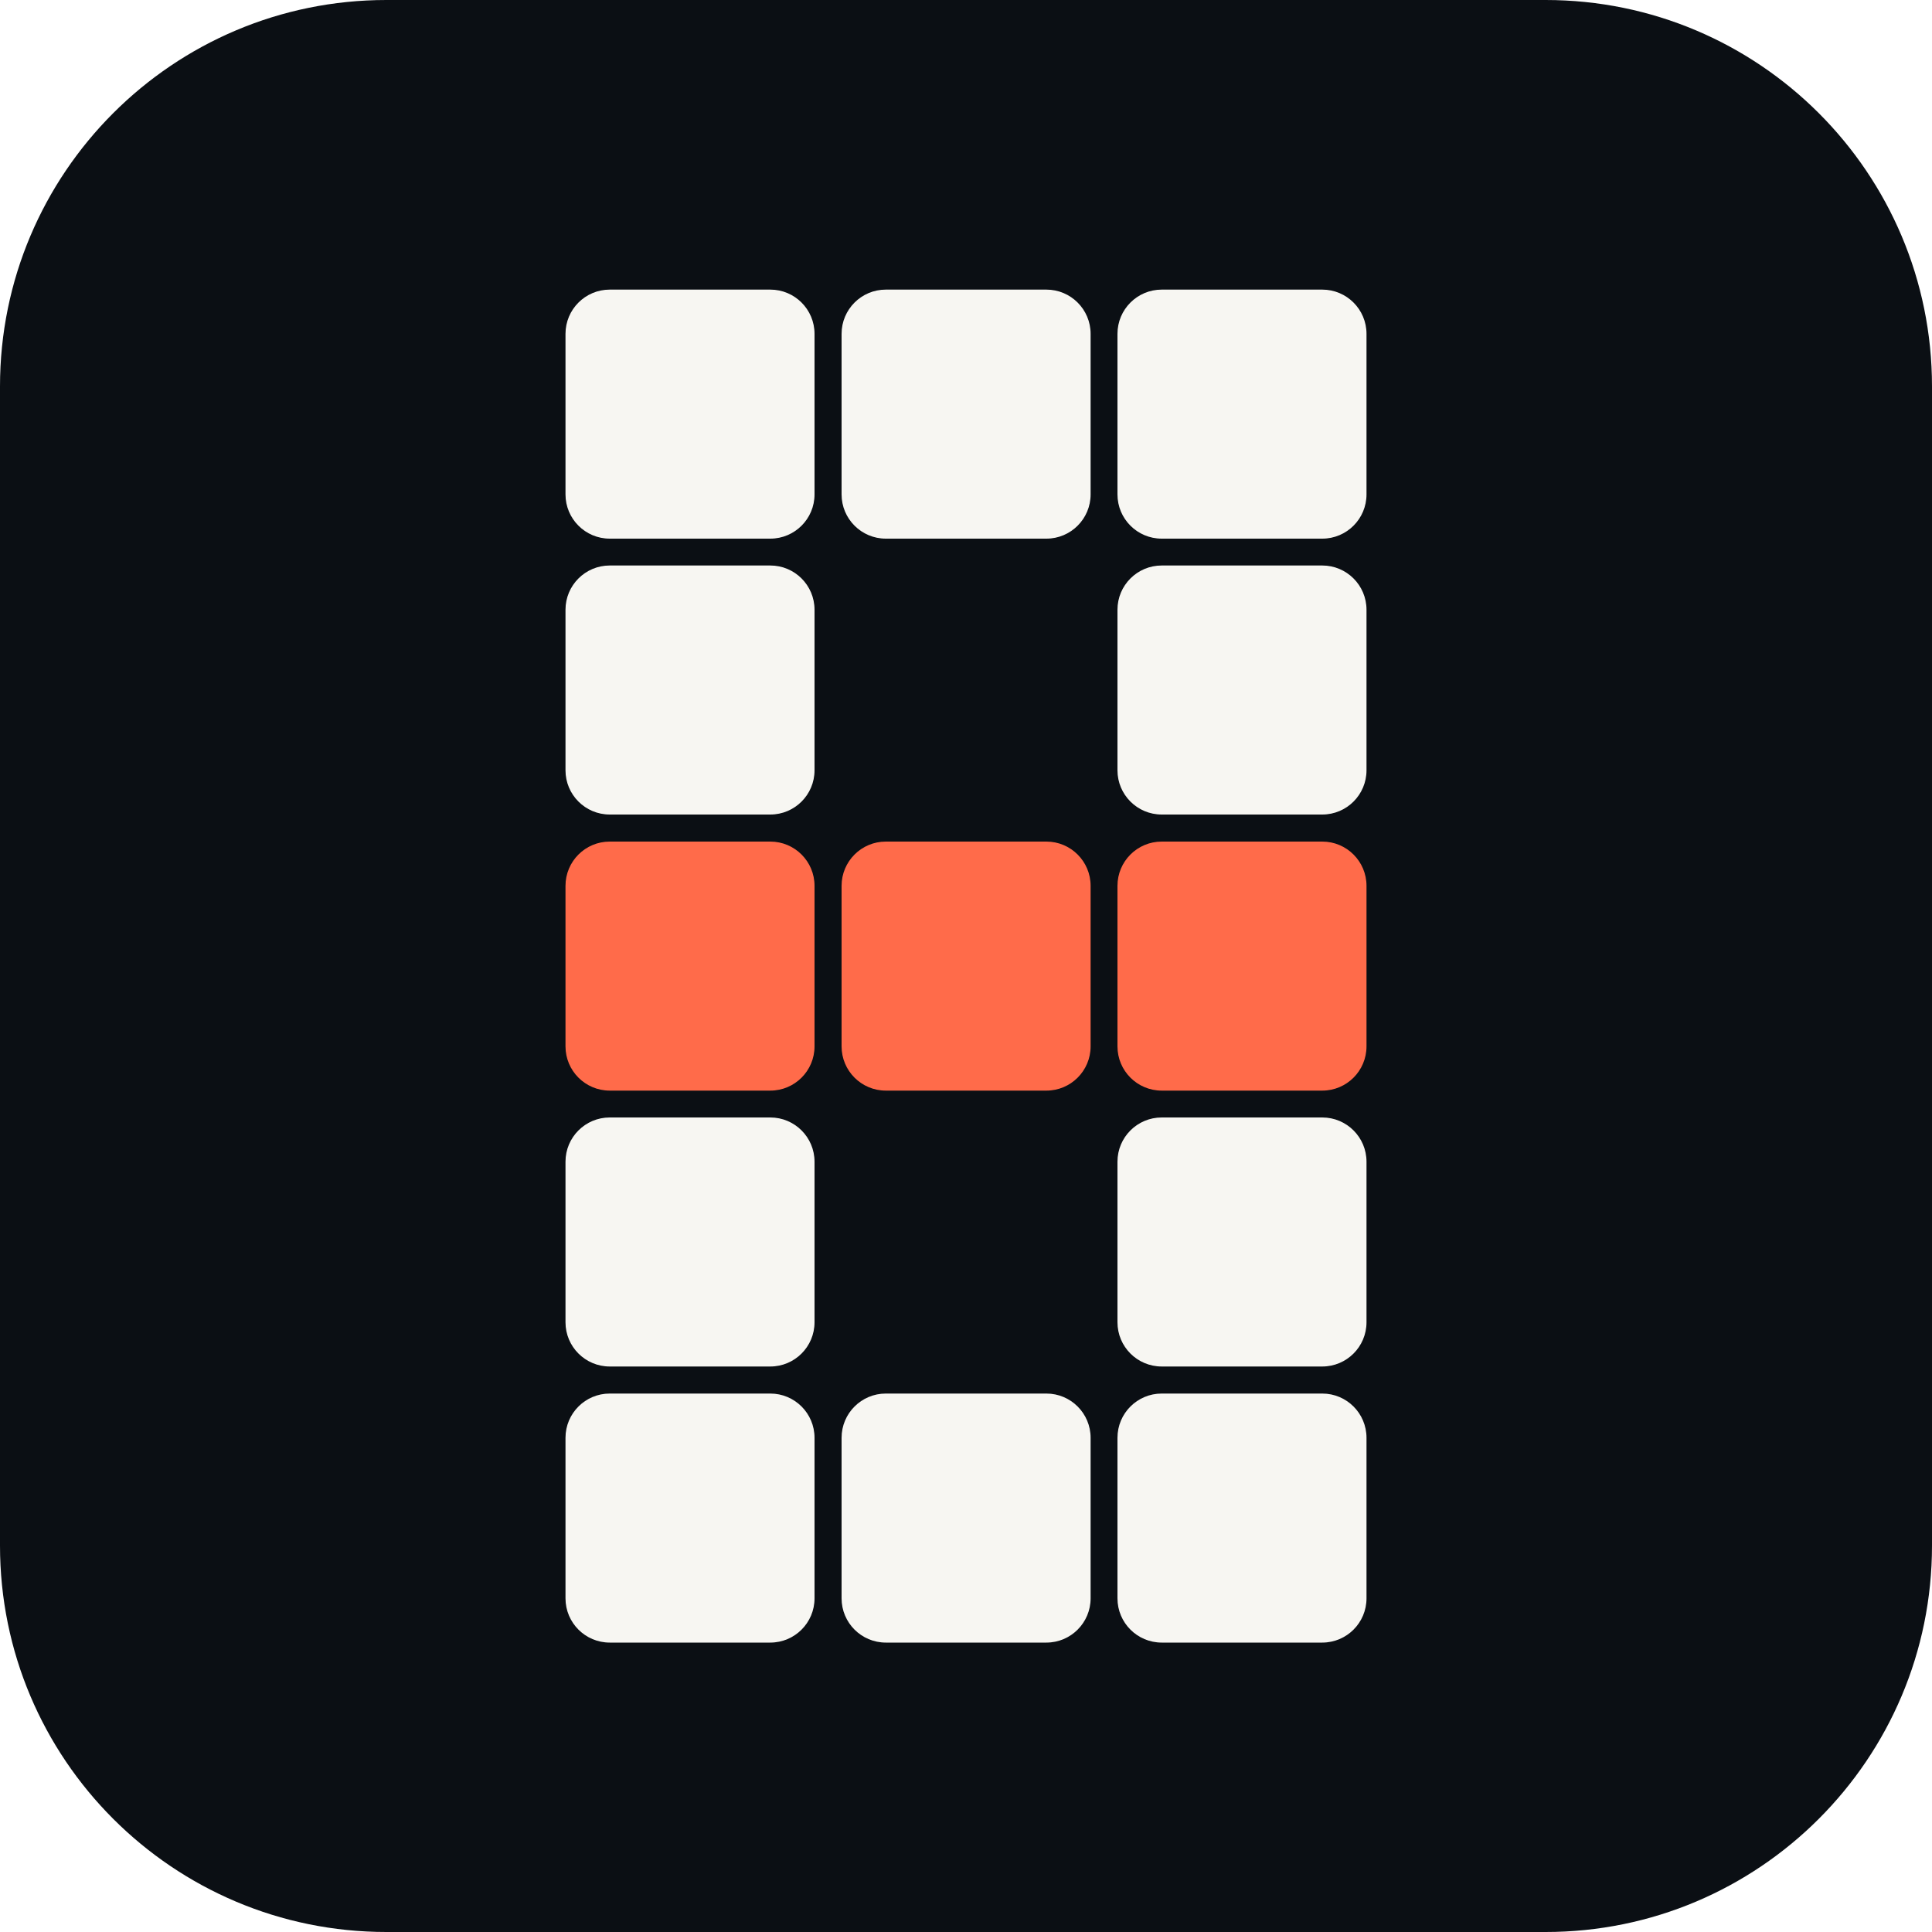
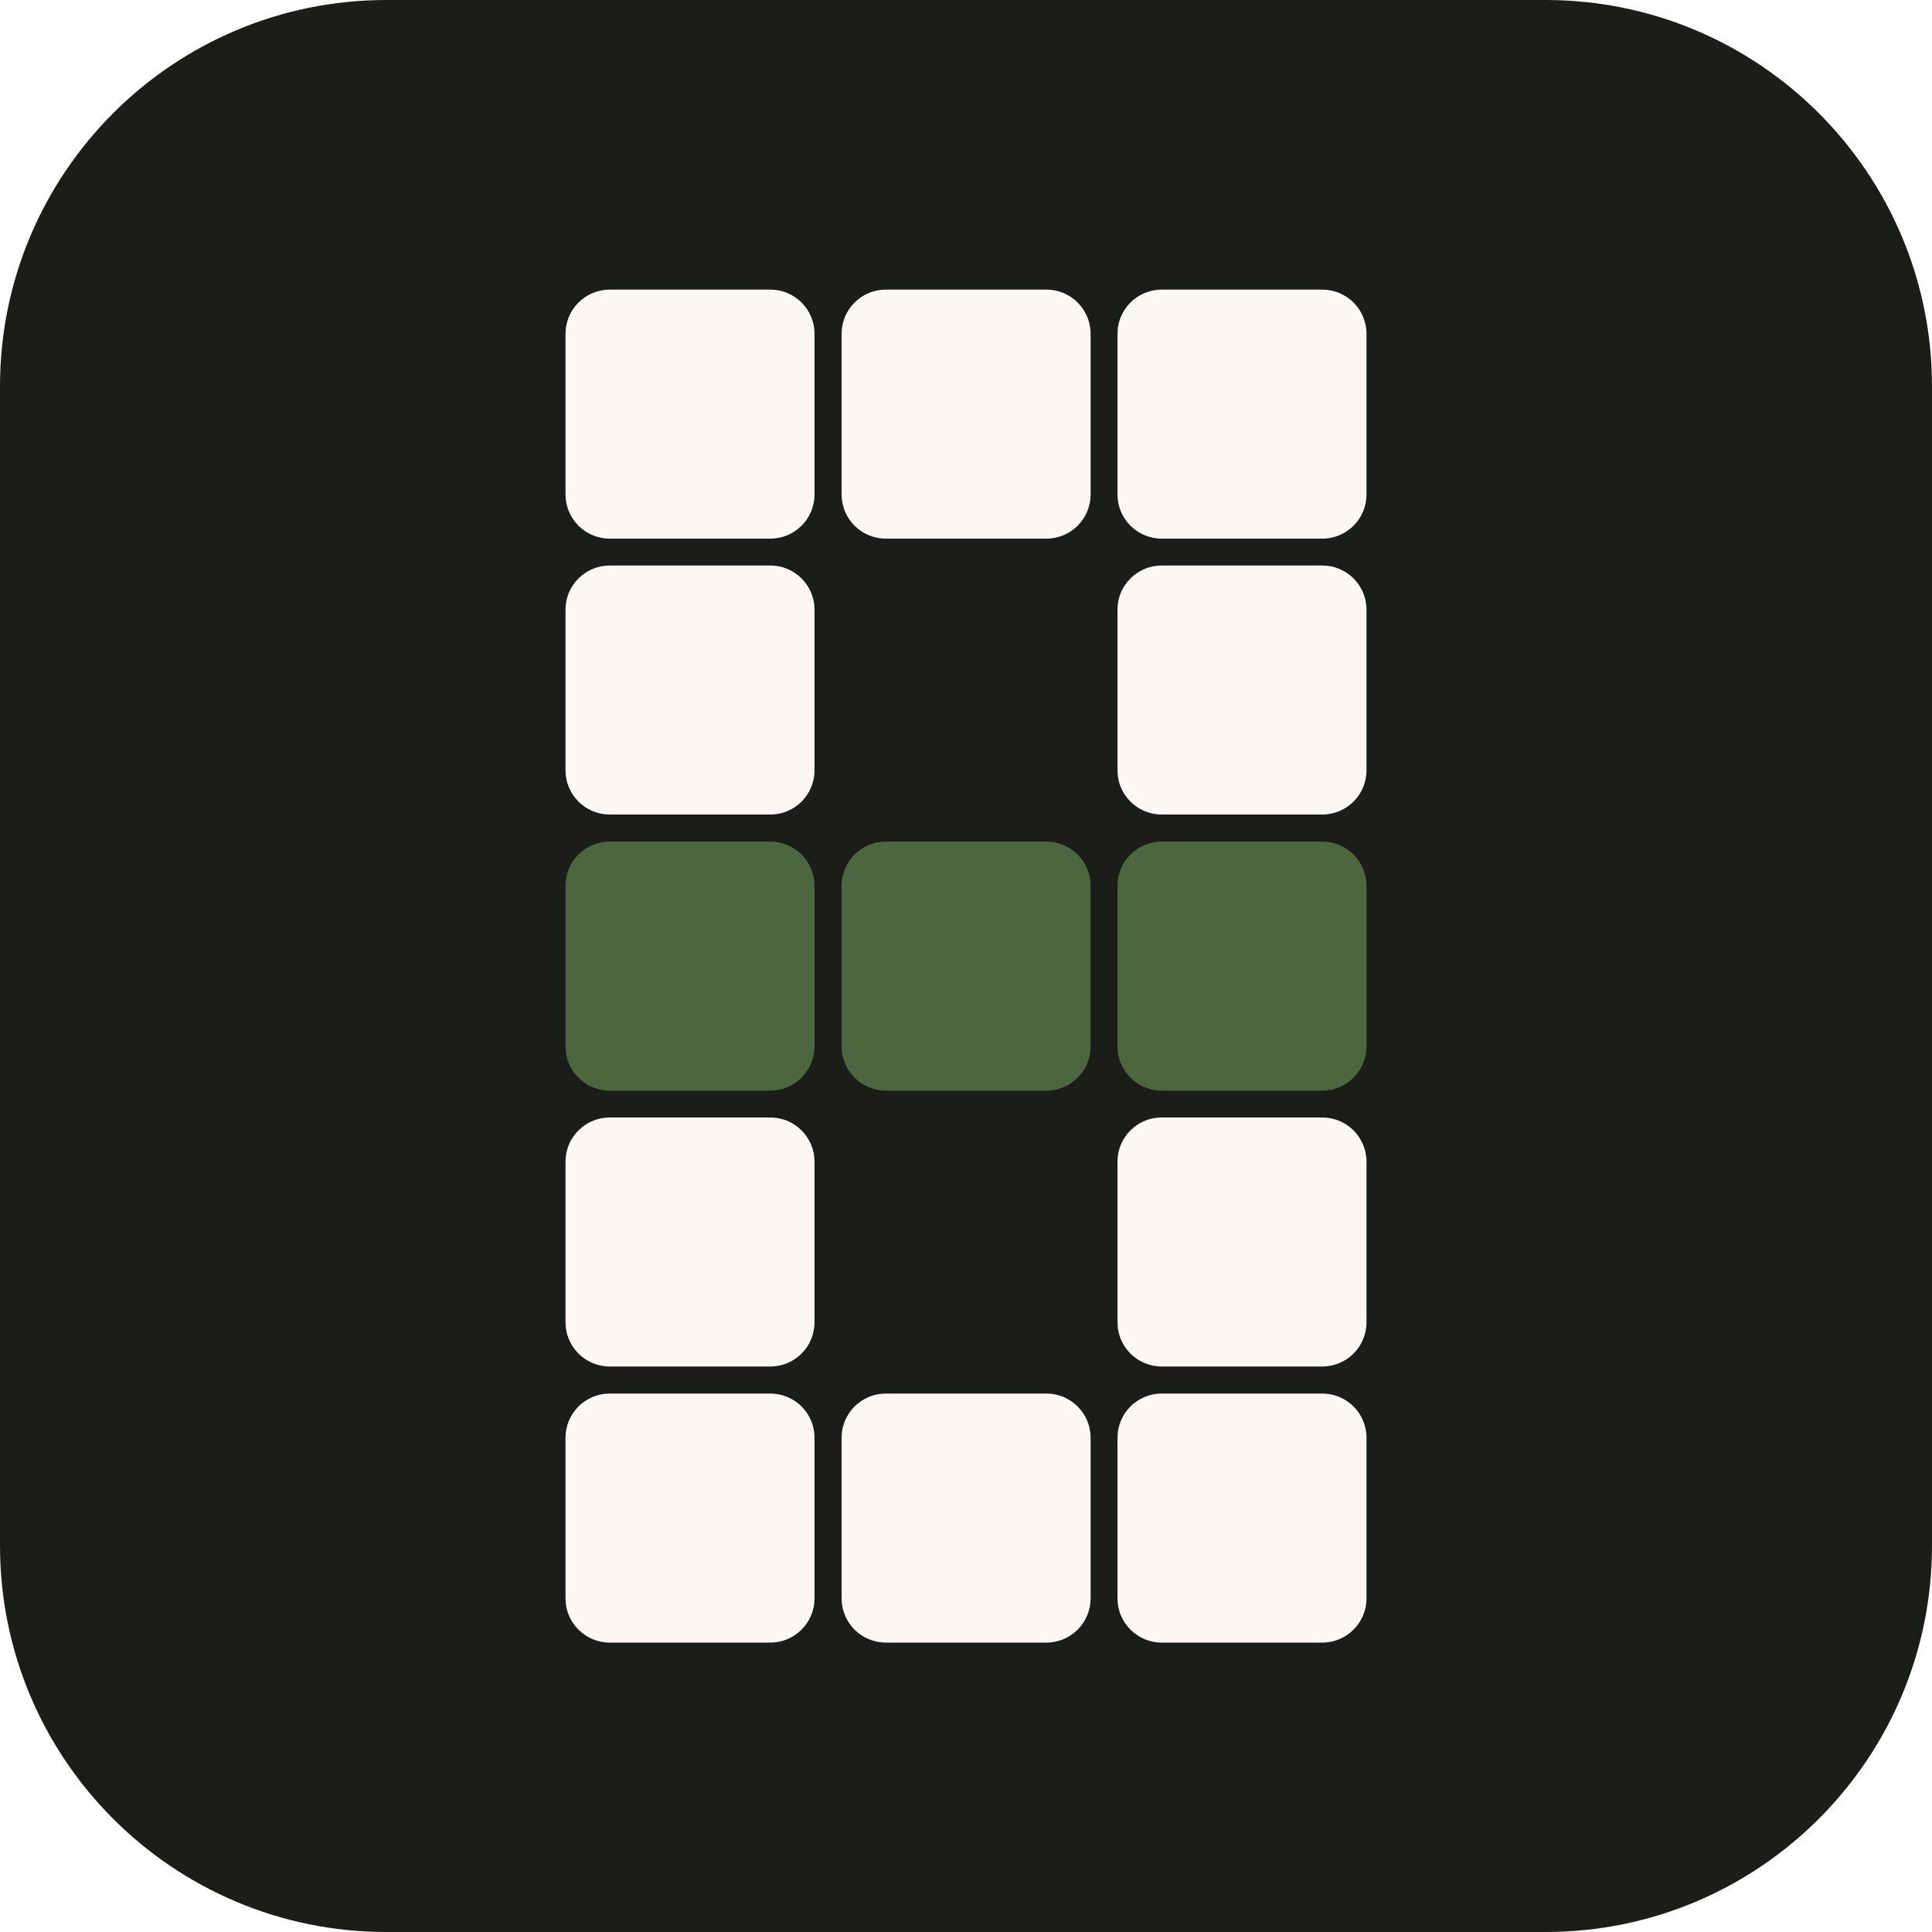
<svg xmlns="http://www.w3.org/2000/svg" viewBox="0 0 100 100" width="100" height="100" role="img" aria-label="delapan">
-   <rect width="100" height="100" rx="20" fill="#0B0F14" />
-   <rect x="29.27" y="14.99" width="12.89" height="12.89" rx="2.29" fill="#F7F6F2" />
-   <rect x="43.56" y="14.99" width="12.89" height="12.89" rx="2.29" fill="#F7F6F2" />
-   <rect x="57.84" y="14.99" width="12.89" height="12.89" rx="2.29" fill="#F7F6F2" />
-   <rect x="29.27" y="29.27" width="12.89" height="12.89" rx="2.29" fill="#F7F6F2" />
-   <rect x="57.84" y="29.27" width="12.89" height="12.89" rx="2.29" fill="#F7F6F2" />
-   <rect x="29.27" y="43.56" width="12.89" height="12.89" rx="2.29" fill="#FF6B4A" />
-   <rect x="43.56" y="43.56" width="12.89" height="12.89" rx="2.29" fill="#FF6B4A" />
-   <rect x="57.84" y="43.56" width="12.89" height="12.89" rx="2.29" fill="#FF6B4A" />
-   <rect x="29.27" y="57.84" width="12.89" height="12.89" rx="2.29" fill="#F7F6F2" />
-   <rect x="57.84" y="57.84" width="12.89" height="12.89" rx="2.29" fill="#F7F6F2" />
-   <rect x="29.27" y="72.13" width="12.89" height="12.89" rx="2.29" fill="#F7F6F2" />
-   <rect x="43.56" y="72.13" width="12.89" height="12.89" rx="2.29" fill="#F7F6F2" />
-   <rect x="57.84" y="72.13" width="12.89" height="12.89" rx="2.29" fill="#F7F6F2" />
+   <rect width="100" height="100" rx="20" fill="#1B1E18" />
+   <rect x="29.27" y="14.99" width="12.89" height="12.89" rx="2.29" fill="#FAF8F1" />
+   <rect x="43.56" y="14.99" width="12.89" height="12.89" rx="2.29" fill="#FAF8F1" />
+   <rect x="57.84" y="14.99" width="12.89" height="12.89" rx="2.29" fill="#FAF8F1" />
+   <rect x="29.27" y="29.27" width="12.89" height="12.89" rx="2.29" fill="#FAF8F1" />
+   <rect x="57.84" y="29.27" width="12.89" height="12.89" rx="2.29" fill="#FAF8F1" />
+   <rect x="29.27" y="43.56" width="12.89" height="12.89" rx="2.29" fill="#4C6640" />
+   <rect x="43.56" y="43.56" width="12.89" height="12.89" rx="2.29" fill="#4C6640" />
+   <rect x="57.84" y="43.56" width="12.89" height="12.89" rx="2.29" fill="#4C6640" />
+   <rect x="29.27" y="57.84" width="12.89" height="12.89" rx="2.29" fill="#FAF8F1" />
+   <rect x="57.84" y="57.84" width="12.89" height="12.89" rx="2.29" fill="#FAF8F1" />
+   <rect x="29.27" y="72.13" width="12.89" height="12.89" rx="2.29" fill="#FAF8F1" />
+   <rect x="43.56" y="72.13" width="12.89" height="12.89" rx="2.29" fill="#FAF8F1" />
+   <rect x="57.84" y="72.13" width="12.89" height="12.89" rx="2.29" fill="#FAF8F1" />
</svg>
